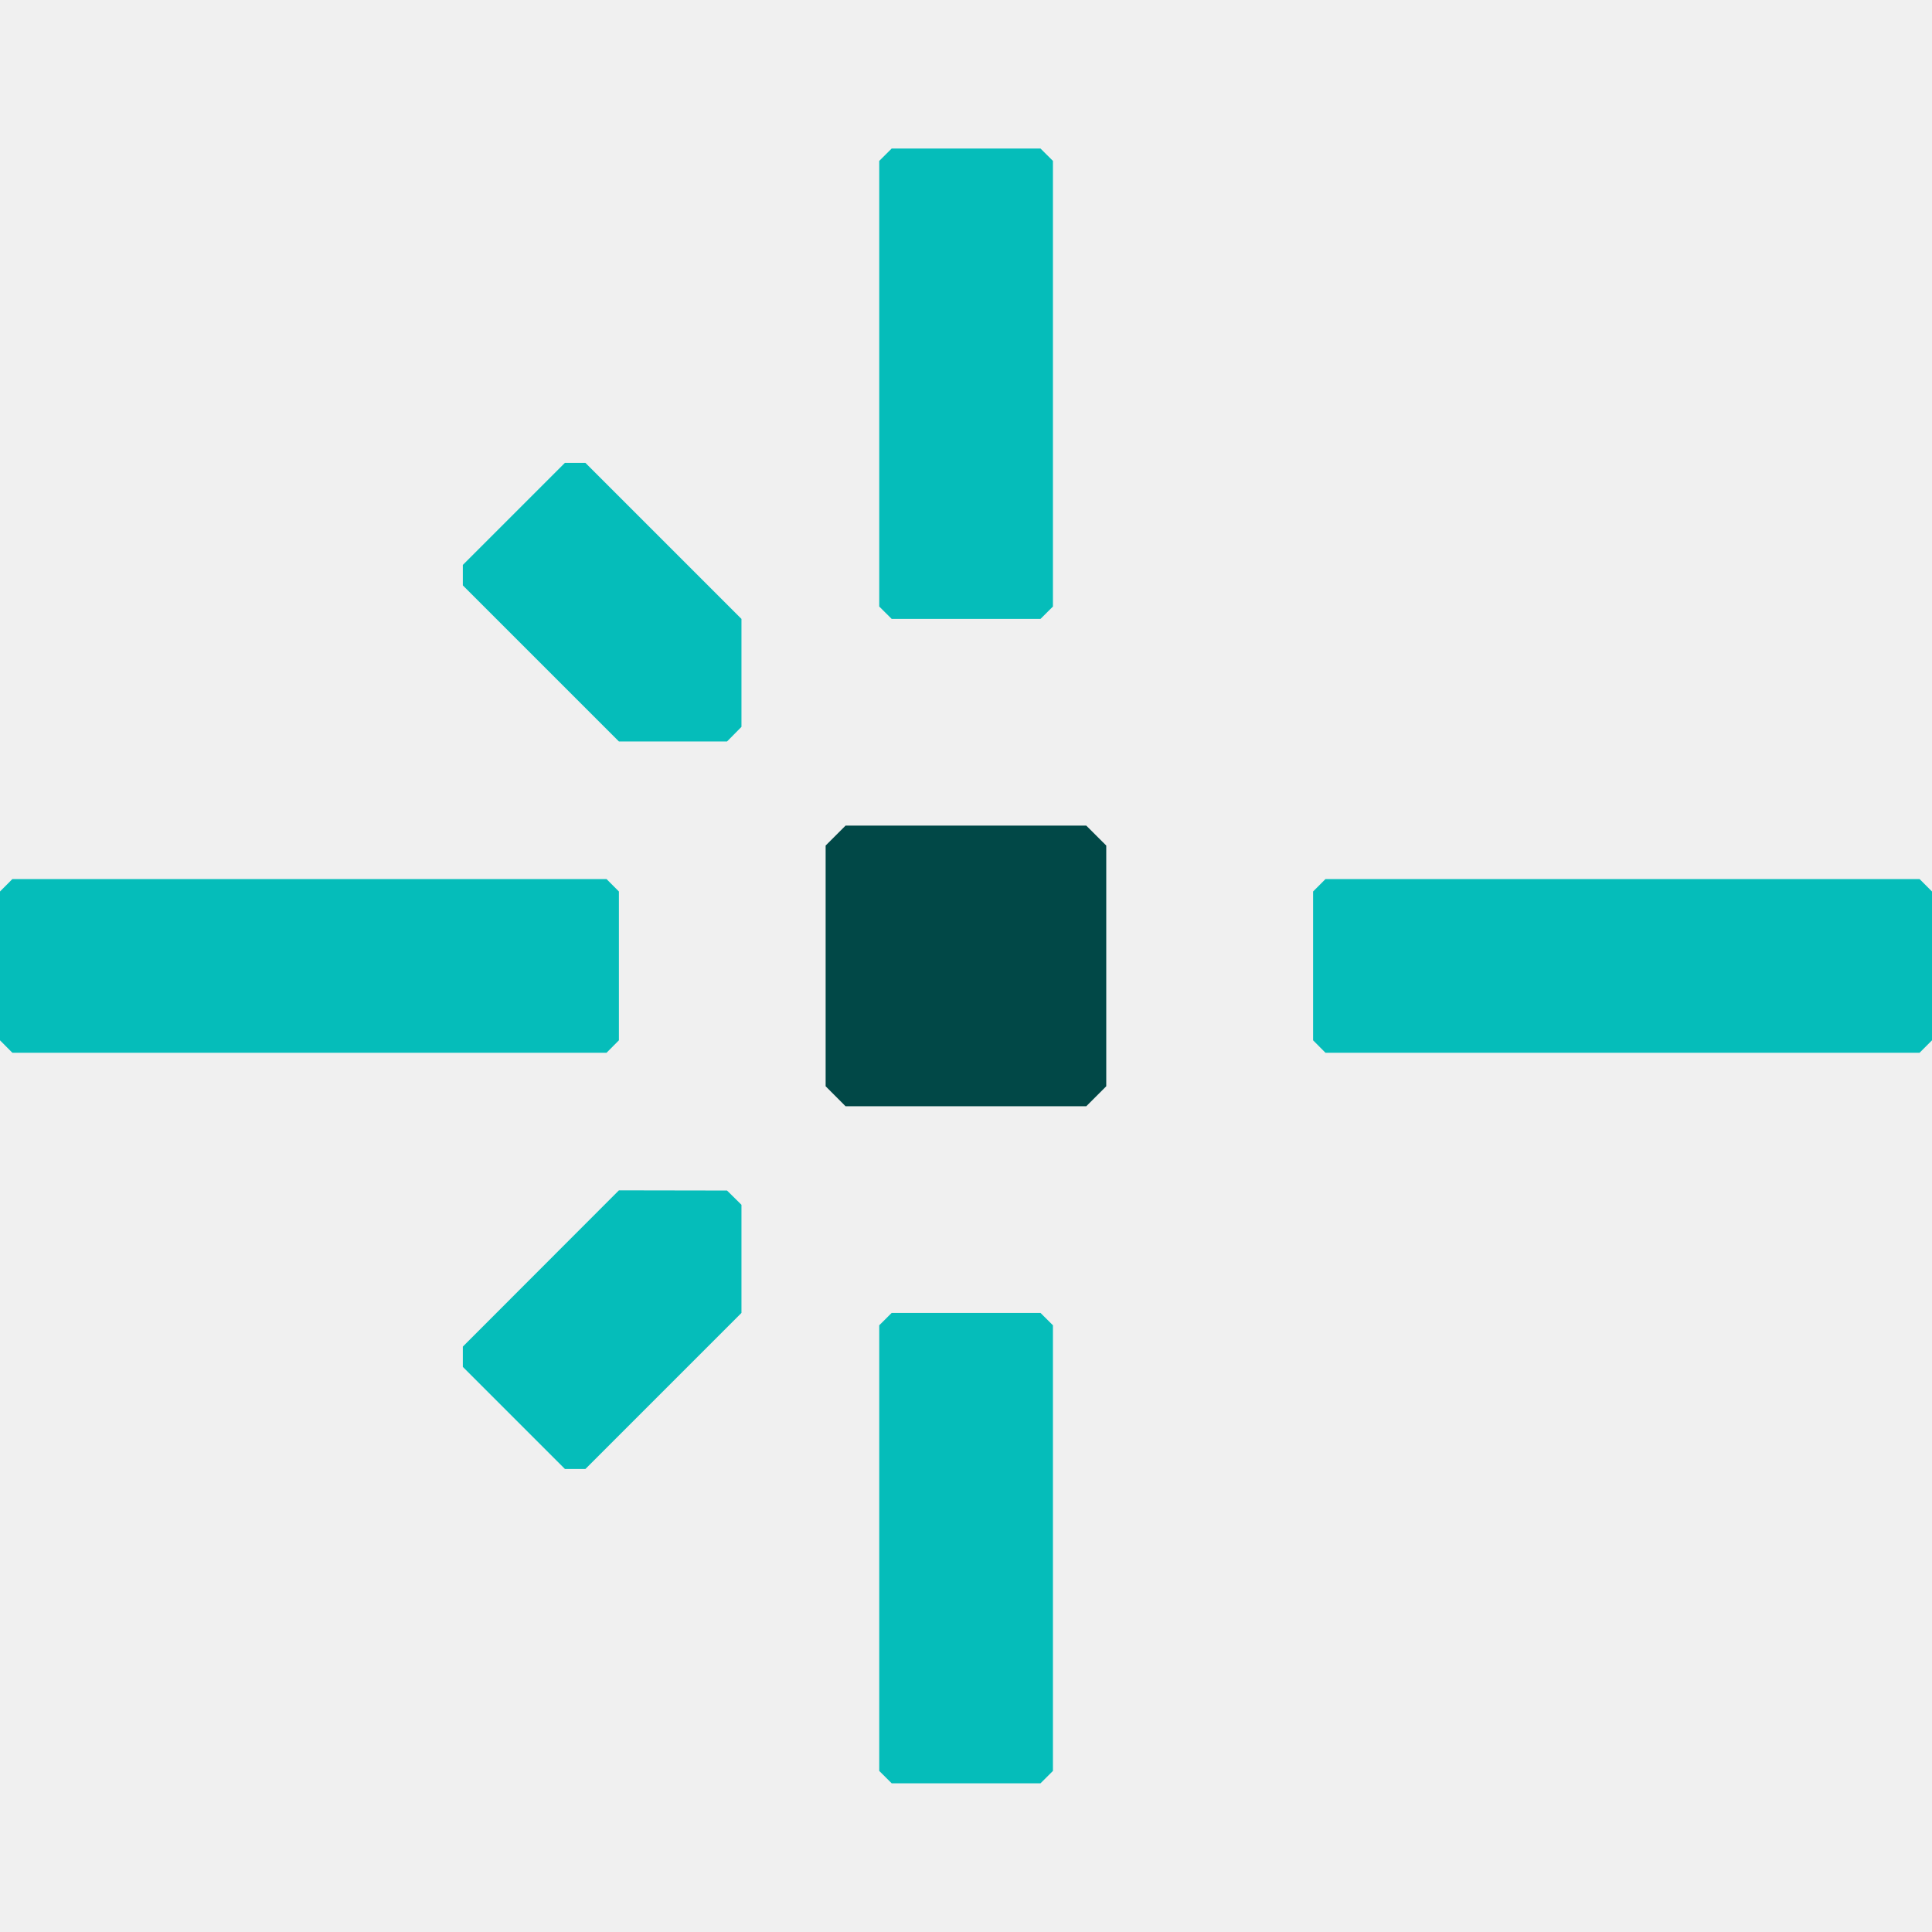
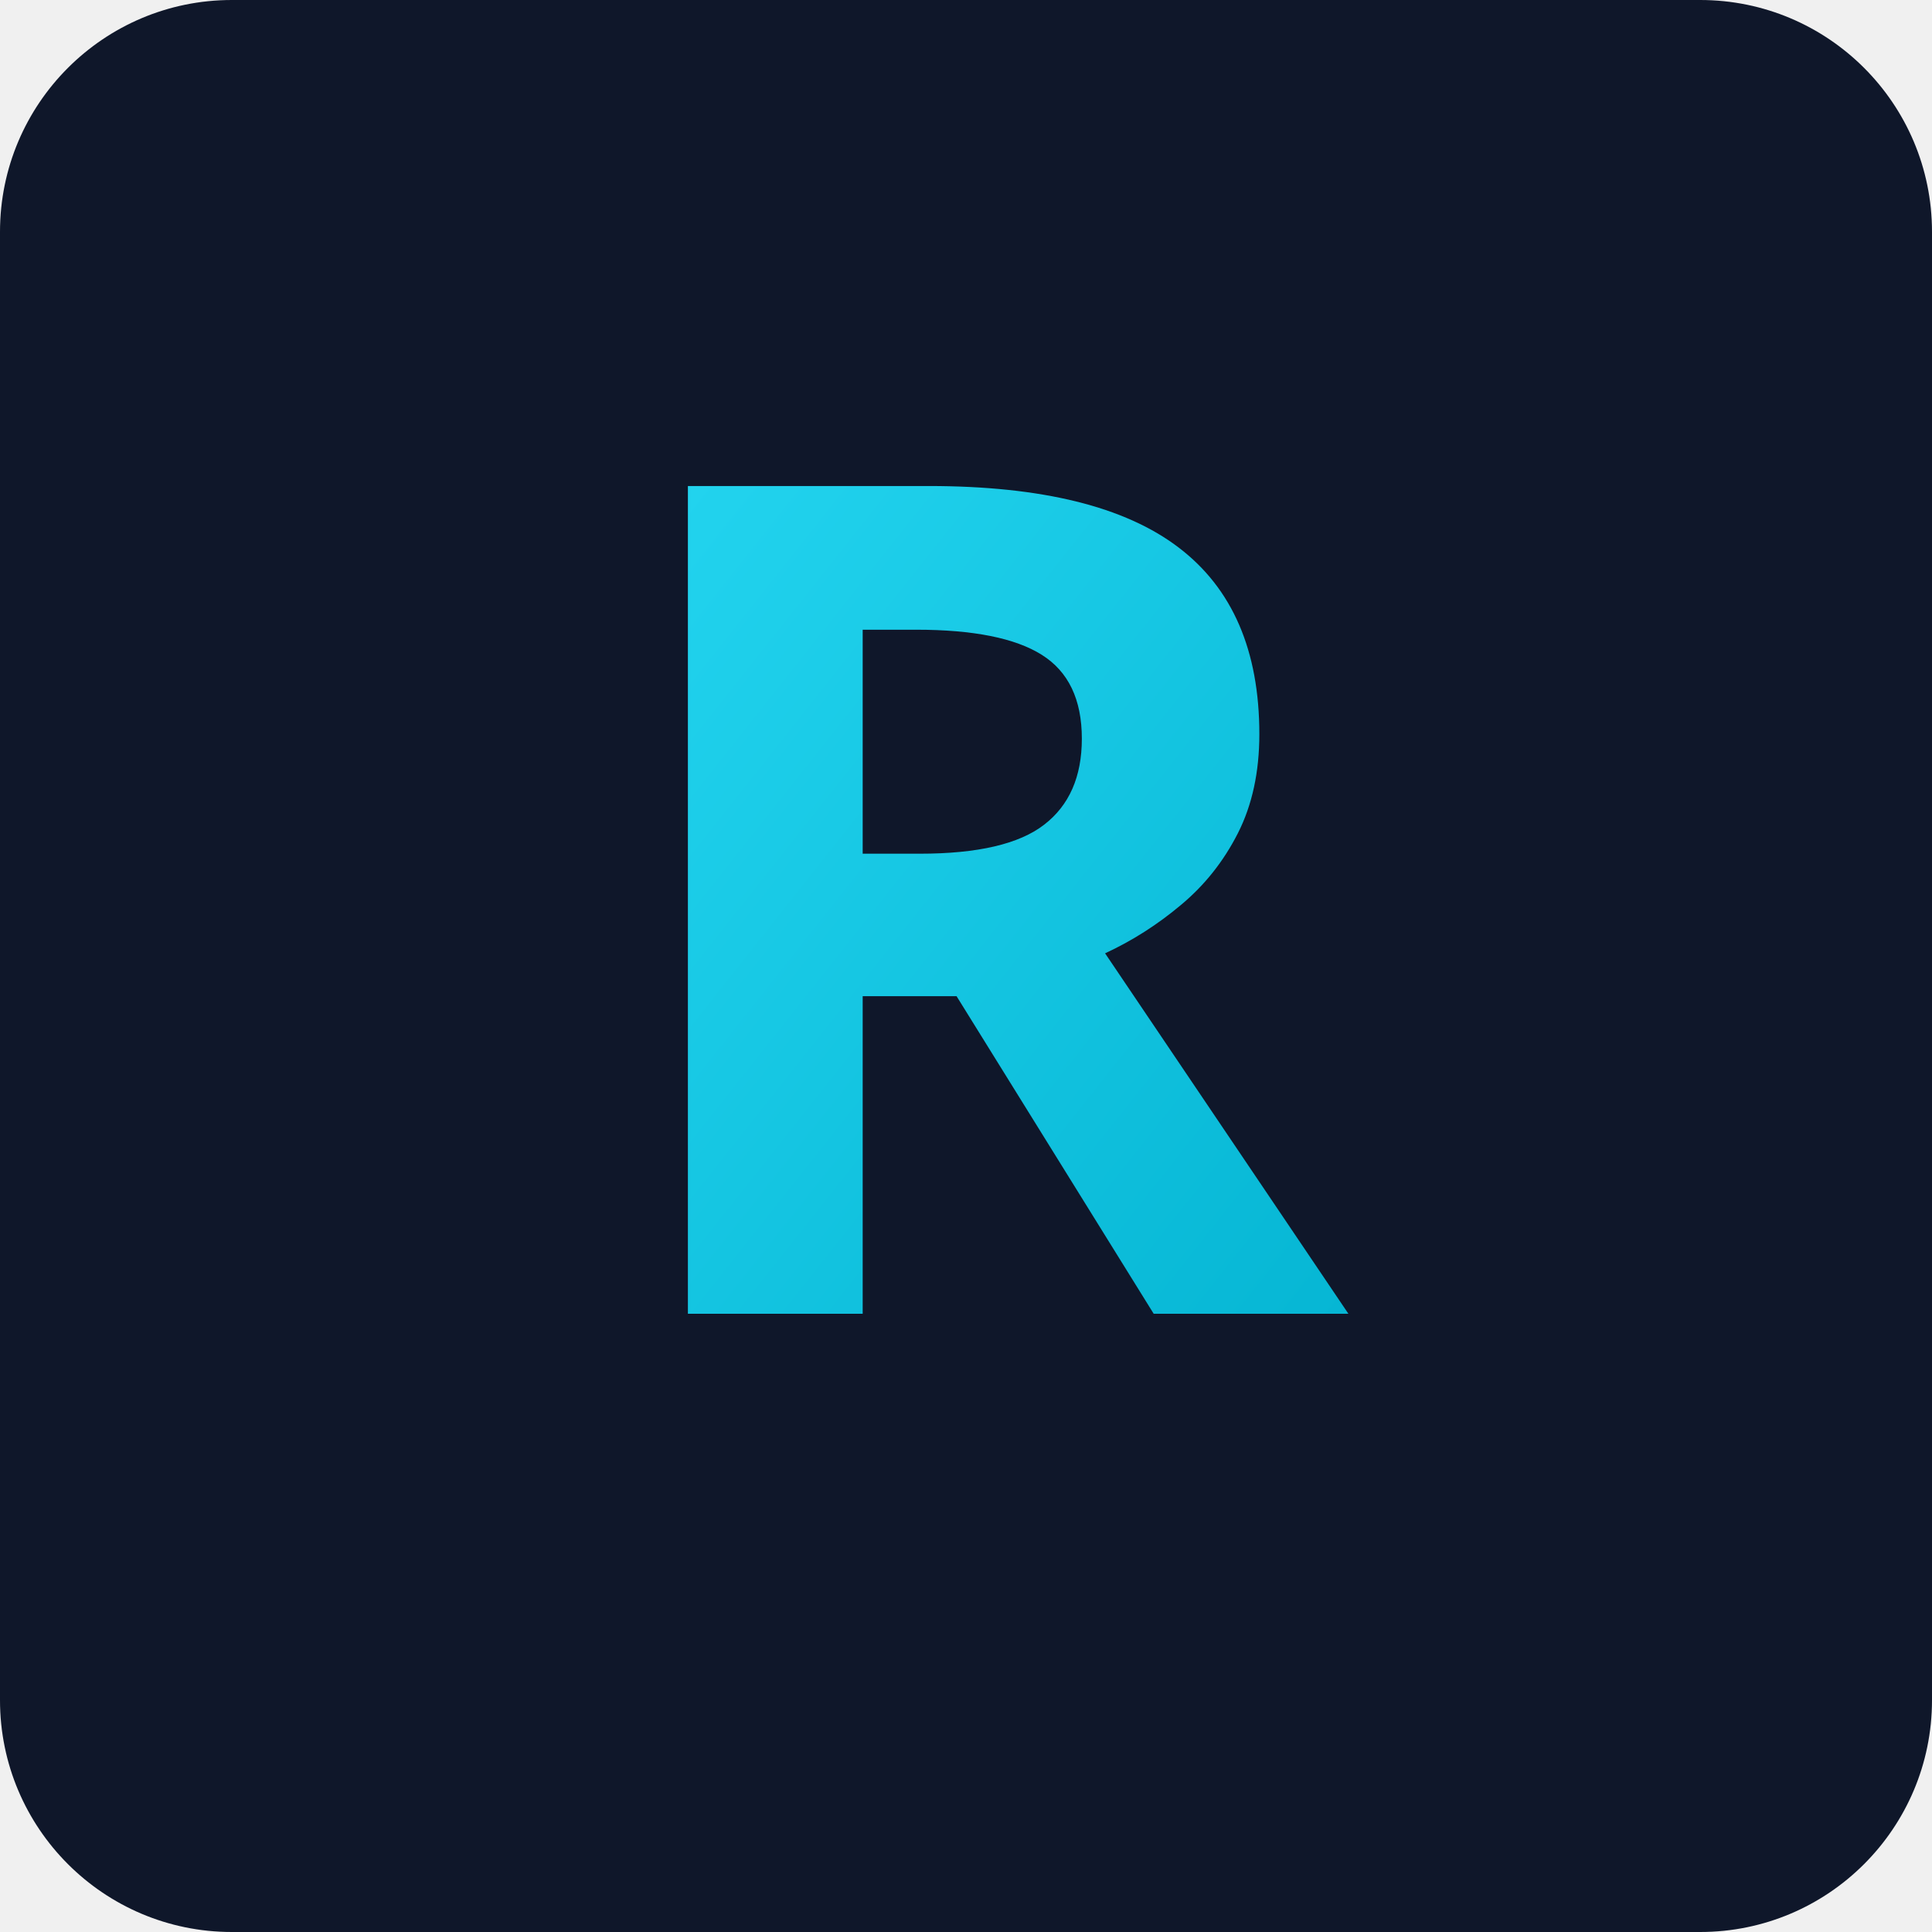
- <svg xmlns="http://www.w3.org/2000/svg" width="32" height="32" viewBox="0 0 32 32" fill="none">
-   <style>
-     .favicon-center-dot {
-       fill: #014847;
-     }
- 
-     .favicon-lines {
-       fill: #05BDBA;
-     }
- 
-     @media (prefers-color-scheme: dark) {
-       .favicon-center-dot {
-         fill: #fff;
-       }
- 
-       .favicon-lines {
-         fill: #05BDBA;
-       }
-     }
-   </style>
-   <path class="favicon-center-dot" stroke="none" d="M17.992 18.323H14.005L13.675 17.992V14.005L14.005 13.675H17.992L18.323 14.005V17.992L17.992 18.323Z" />
-   <g class="favicon-lines" stroke="none">
-     <path d="M9.696 24.331H9.357L7.666 22.64V22.304L10.251 19.716L12.042 19.719L12.281 19.955V21.746L9.696 24.331Z" />
-     <path d="M7.666 9.696V9.357L9.357 7.666H9.696L12.281 10.251V12.039L12.042 12.281H10.251L7.666 9.696Z" />
-     <path d="M10.046 17.437H0.205L0 17.231V14.766L0.205 14.56H10.046L10.251 14.766V17.231L10.046 17.437Z" />
-     <path d="M31.794 17.437H21.954L21.749 17.231V14.766L21.954 14.56H31.794L32 14.766V17.231L31.794 17.437Z" />
-     <path d="M14.563 10.046V2.665L14.769 2.46H17.234L17.44 2.665V10.046L17.234 10.251H14.769L14.563 10.046Z" />
-     <path d="M14.563 29.332V21.951L14.769 21.746H17.234L17.44 21.951V29.332L17.234 29.537H14.769L14.563 29.332Z" />
-   </g>
+ <svg xmlns="http://www.w3.org/2000/svg" viewBox="0 0 100 100">
+   <defs>
+     <linearGradient id="grad" x1="0%" y1="0%" x2="100%" y2="100%">
+       <stop offset="0%" style="stop-color:#22d3ee;stop-opacity:1" />
+       <stop offset="100%" style="stop-color:#06b6d4;stop-opacity:1" />
+     </linearGradient>
+   </defs>
+   <rect width="100" height="100" rx="12" fill="#0f172a" />
+   <text x="50" y="68" font-family="Arial Black, sans-serif" font-size="60" font-weight="900" fill="url(#grad)" text-anchor="middle">R</text>
</svg>
